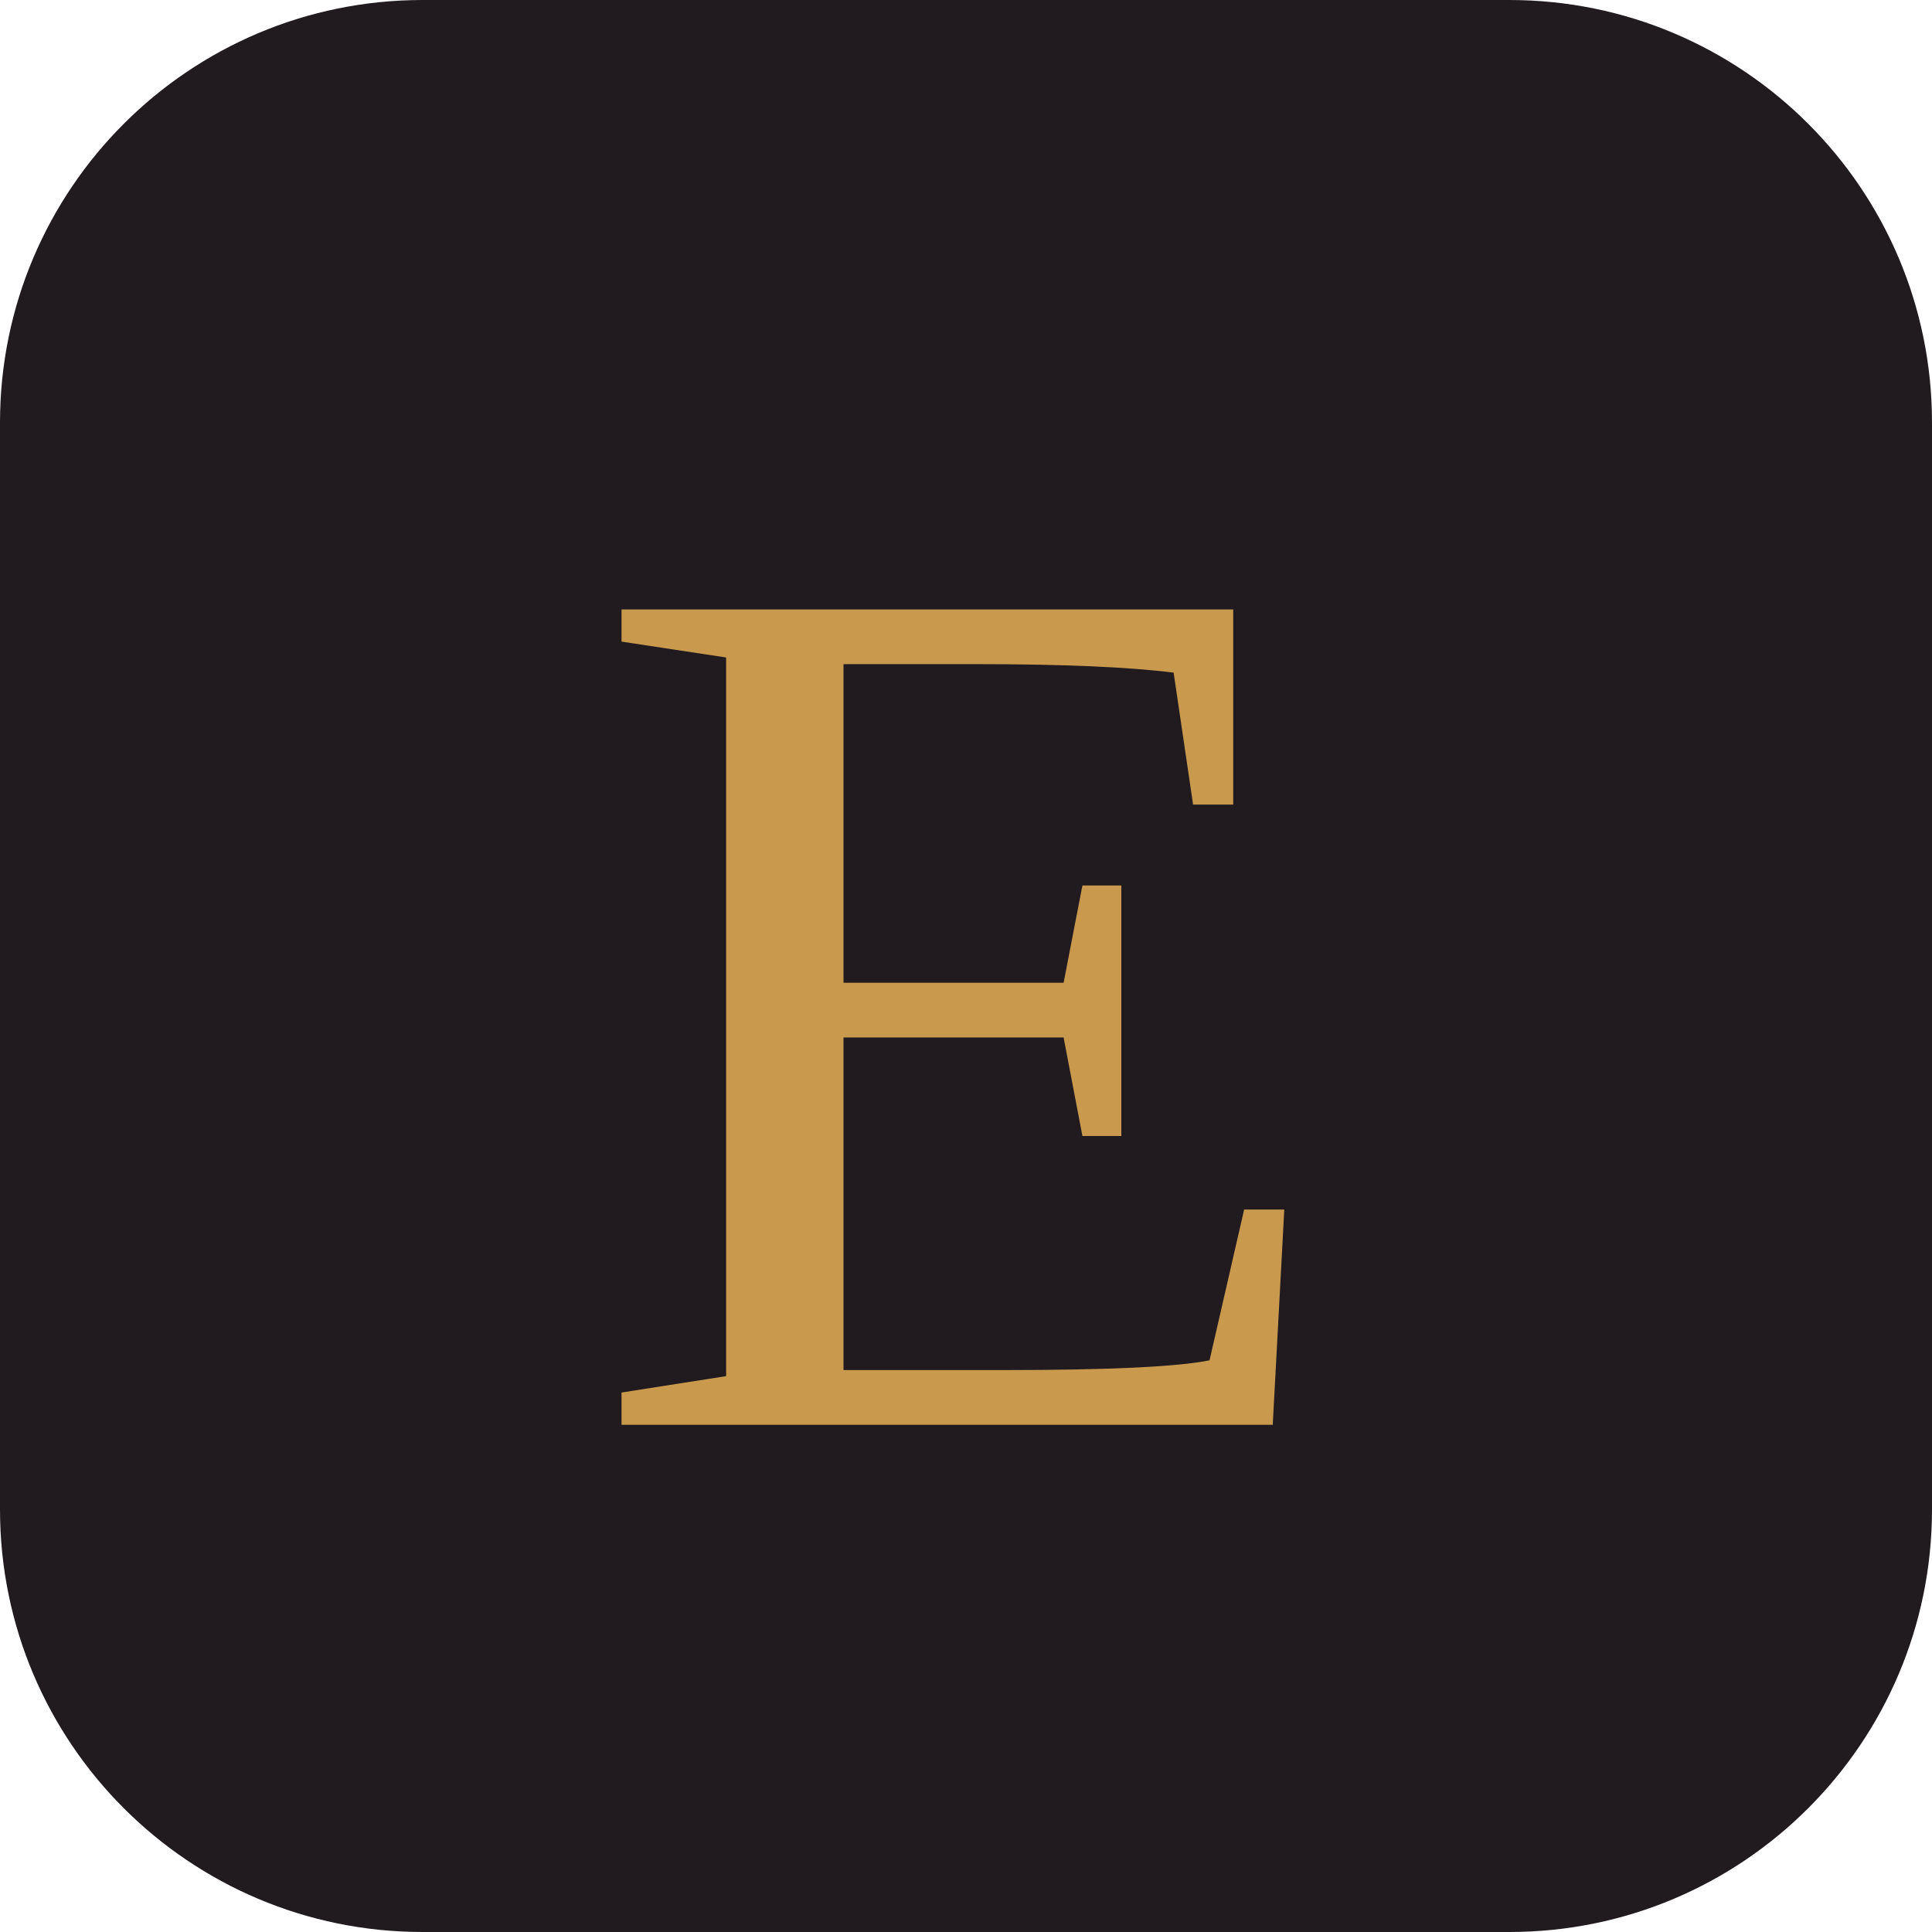
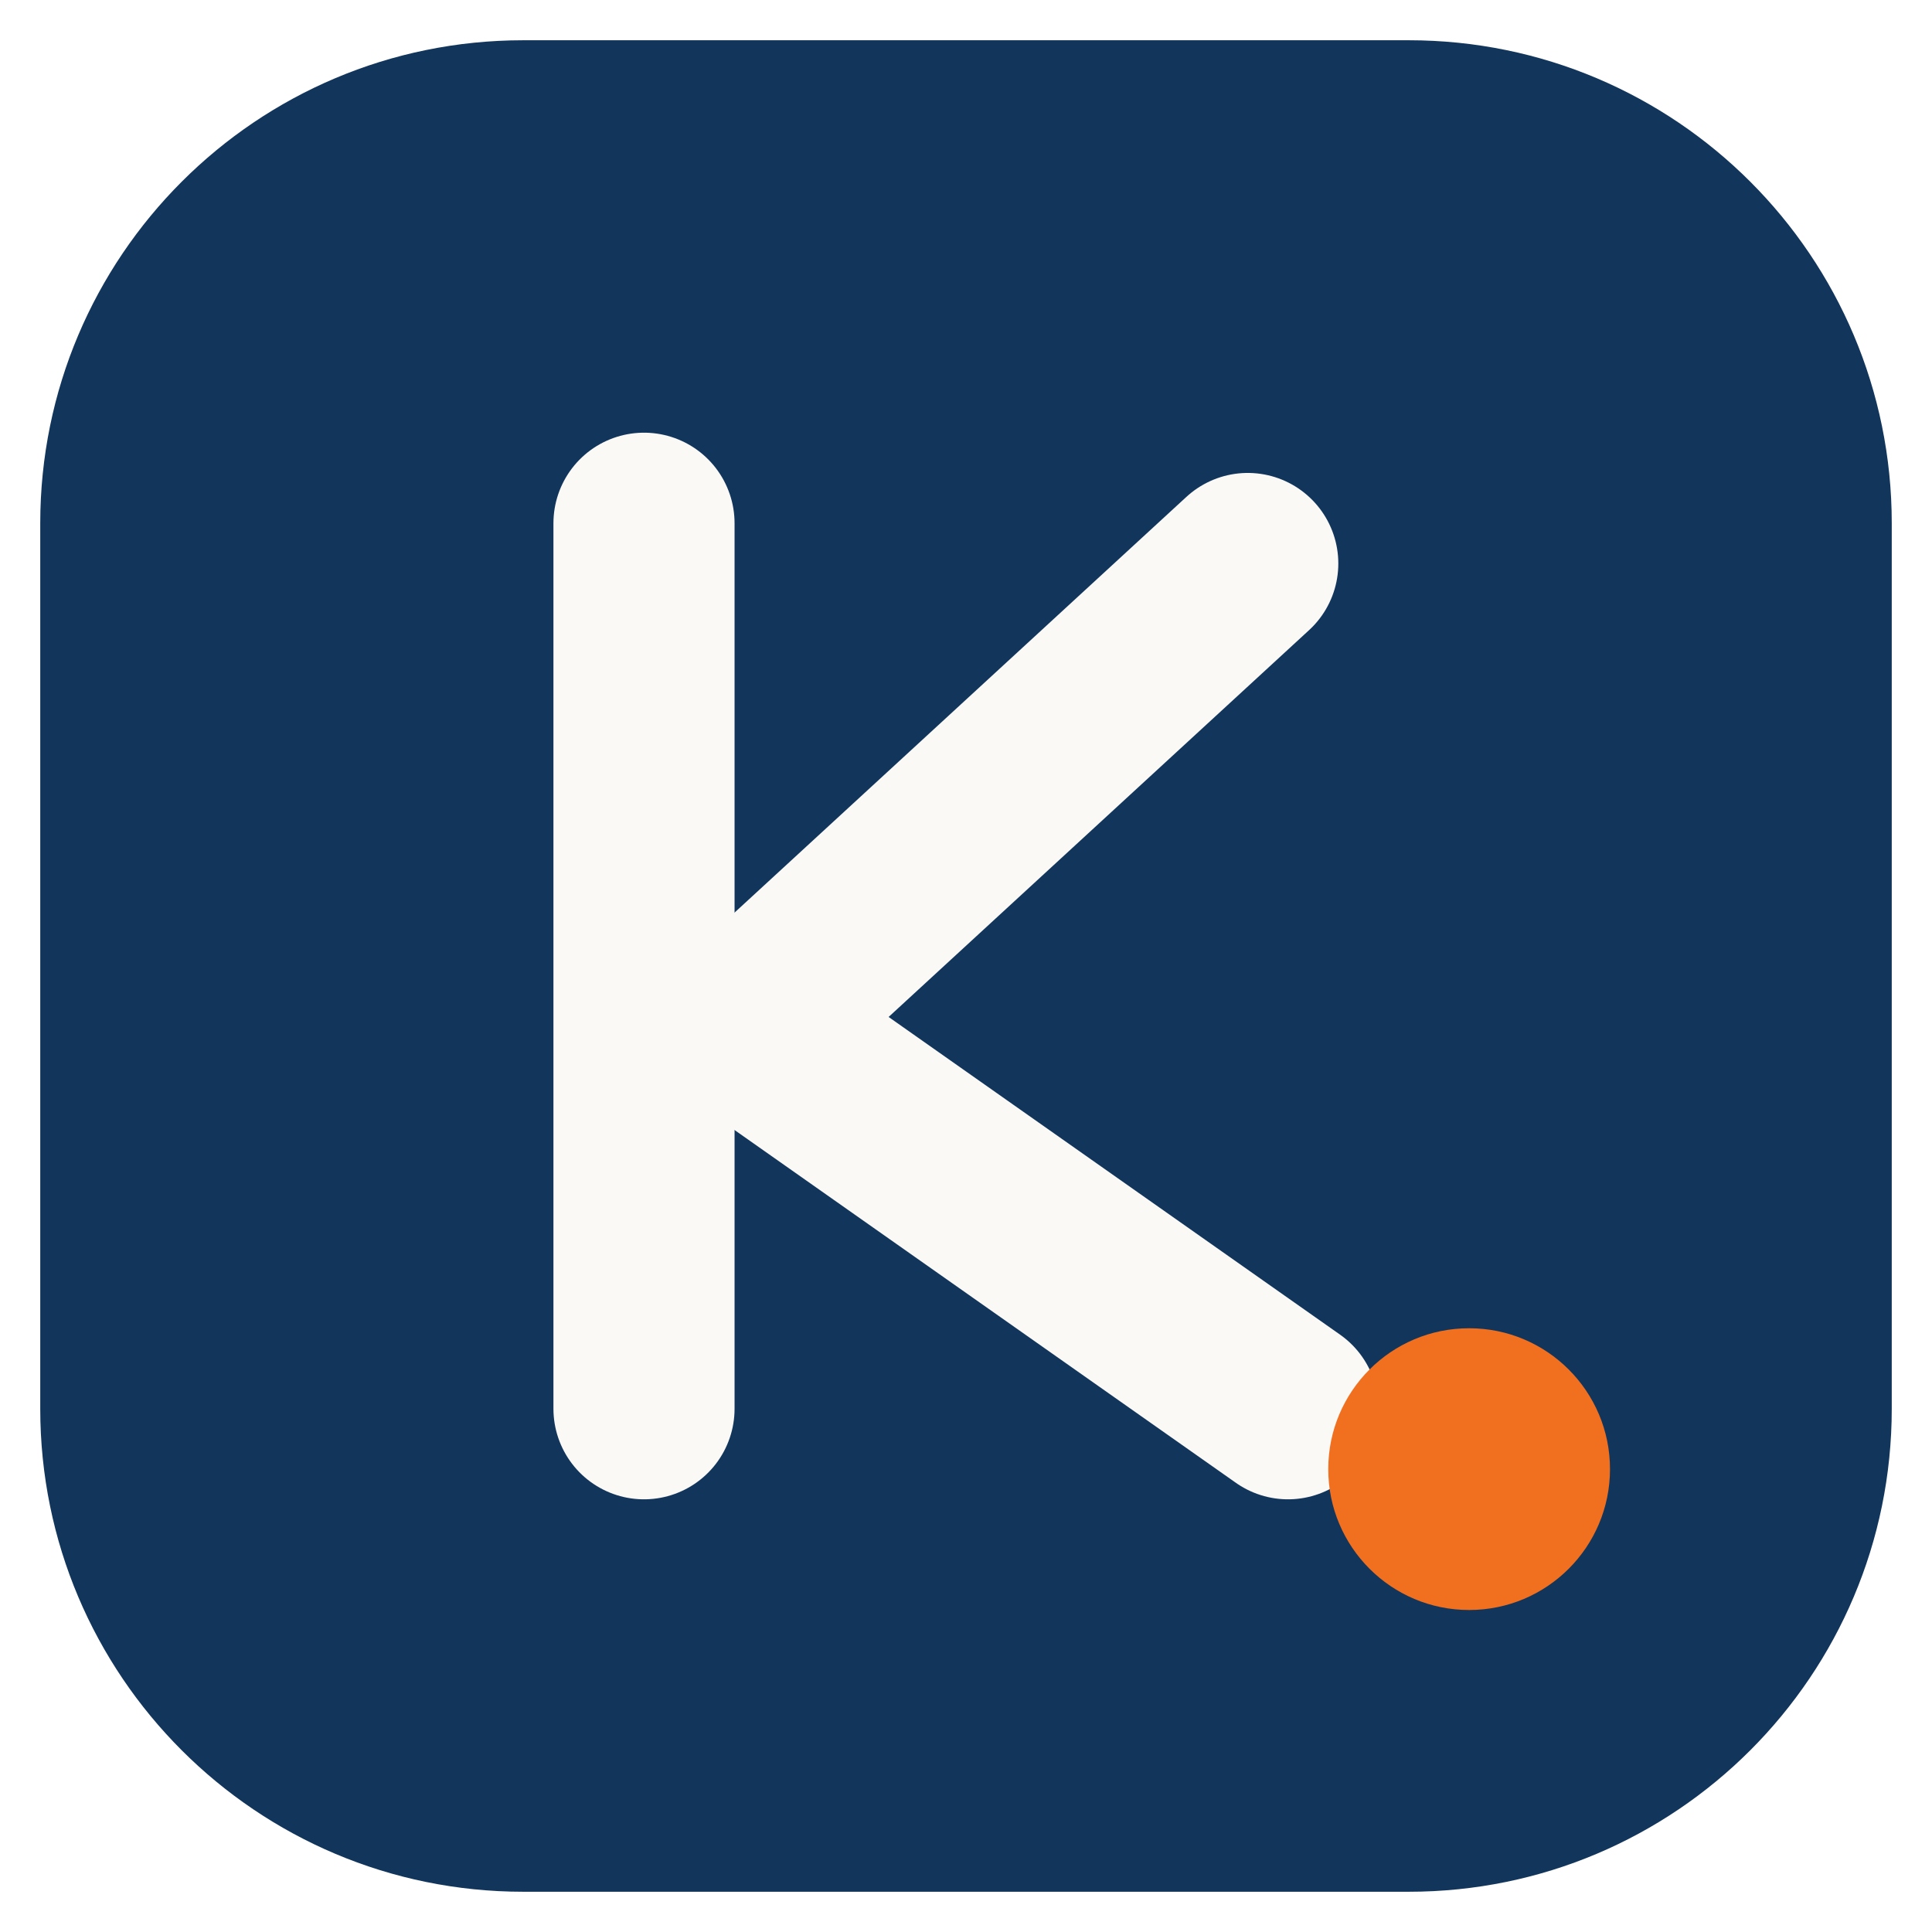
- <svg xmlns="http://www.w3.org/2000/svg" viewBox="0 0 512 512" role="img" aria-label="Elviora">
-   <rect width="512" height="512" rx="112" fill="#211A1F" />
-   <text x="50%" y="52%" text-anchor="middle" dominant-baseline="central" font-family="Georgia, 'Cormorant Garamond', 'Times New Roman', serif" font-size="330" font-weight="500" fill="#C99A4E">E</text>
+ <svg xmlns="http://www.w3.org/2000/svg" viewBox="0 0 48 48" role="img" aria-label="Kitchenly">
+   <rect x="1" y="1" width="46" height="46" rx="12" fill="#12355B" />
+   <path d="M16 13v22" stroke="#FAF9F6" stroke-width="4.5" stroke-linecap="round" />
+   <path d="M31 14 18.5 25.5 32 35" fill="none" stroke="#FAF9F6" stroke-width="4.5" stroke-linecap="round" stroke-linejoin="round" />
+   <circle cx="36.5" cy="36.5" r="3.5" fill="#F07020" />
</svg>
